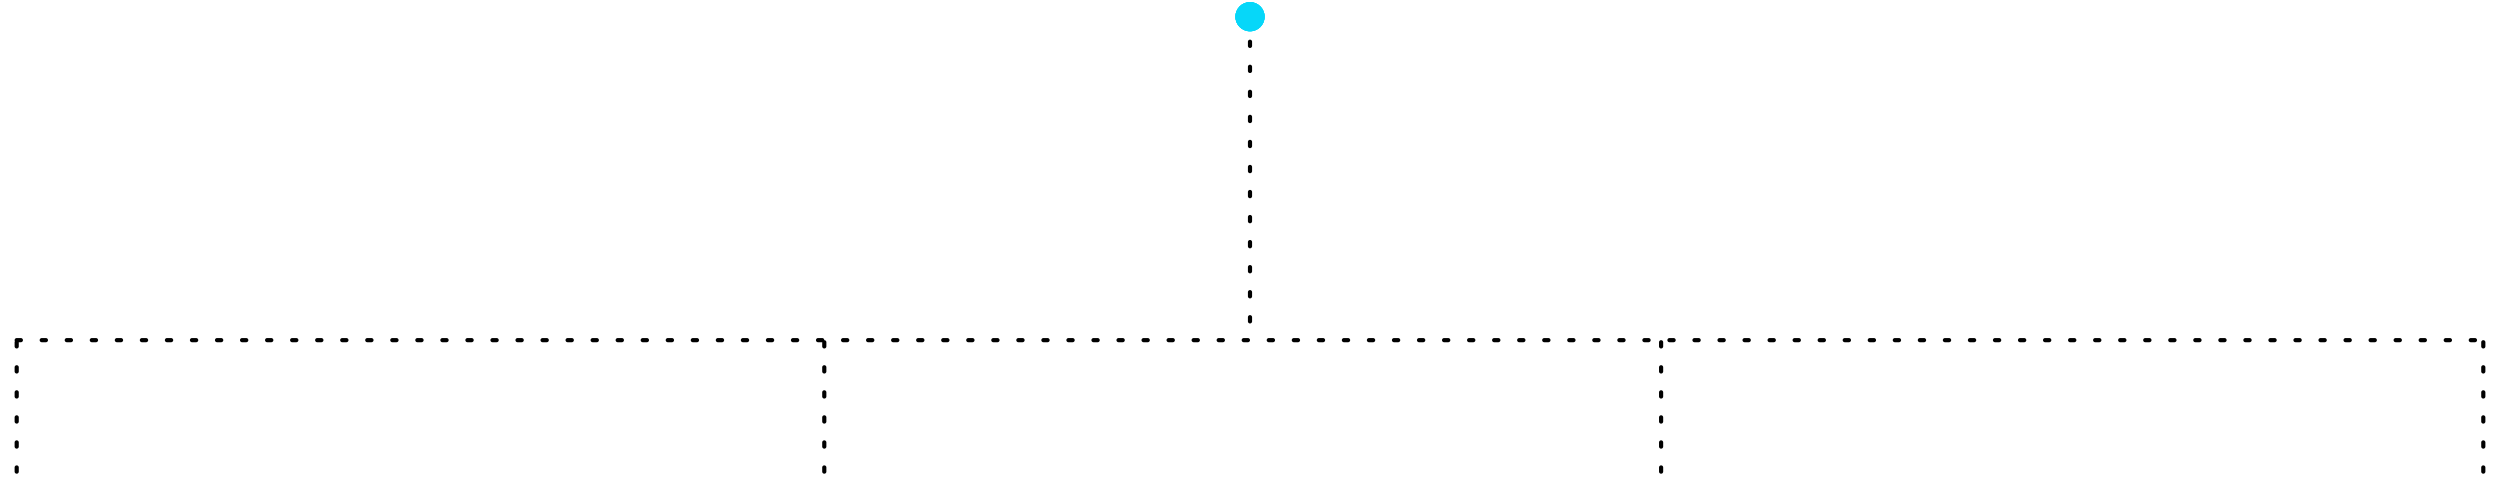
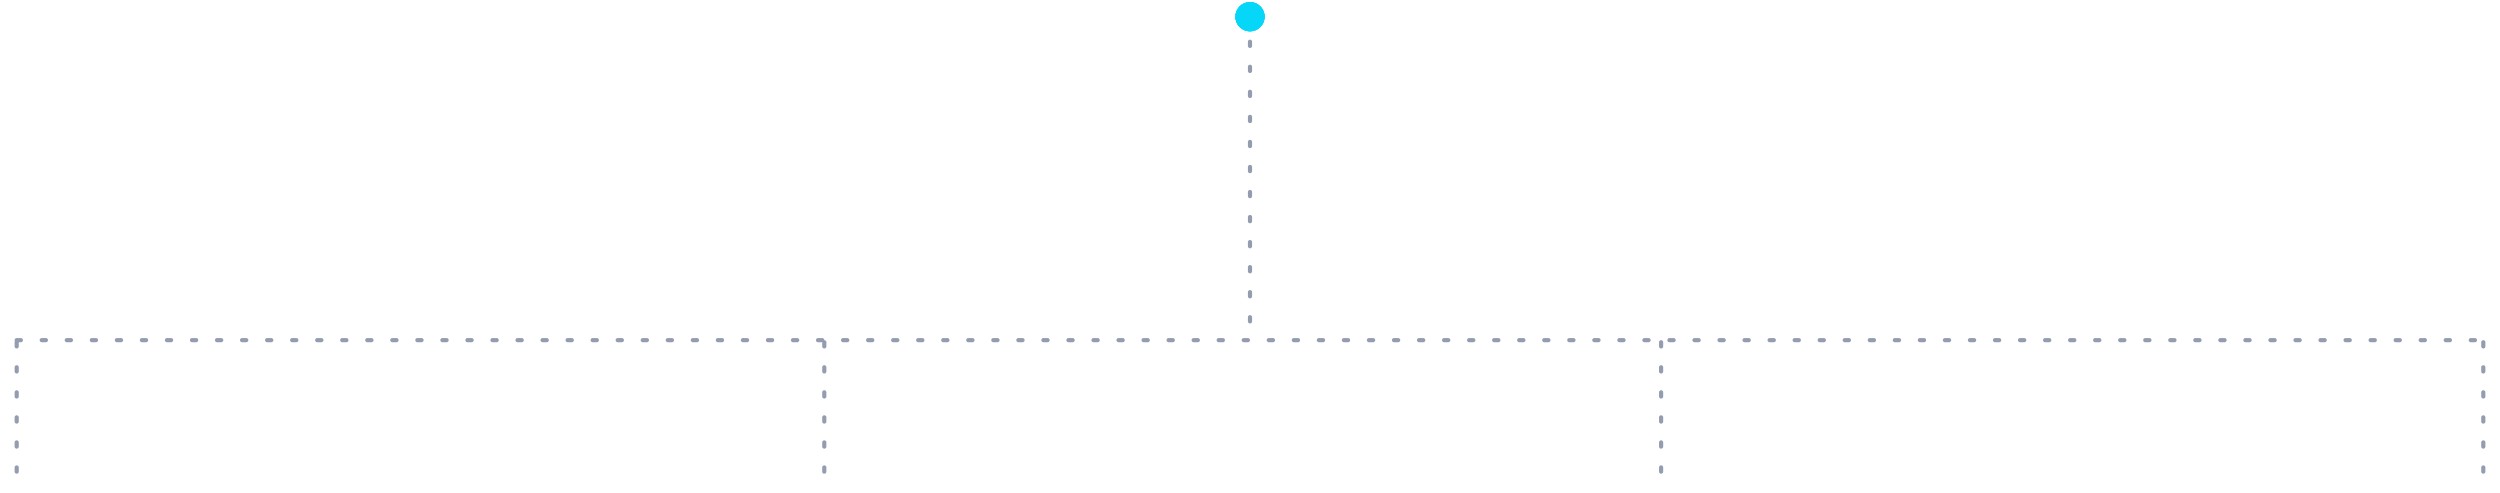
<svg xmlns="http://www.w3.org/2000/svg" fill="none" viewBox="0 0 1198 236">
-   <line x1="8" x2="1189" y1="163" y2="163" stroke="#000" stroke-dasharray="2 10" stroke-linecap="round" stroke-width="2" />
-   <line x1="1190" x2="1190" y1="164" y2="228" stroke="#000" stroke-dasharray="2 10" stroke-linecap="round" stroke-width="2" />
-   <line x1="796" x2="796" y1="164" y2="228" stroke="#000" stroke-dasharray="2 10" stroke-linecap="round" stroke-width="2" />
-   <line x1="599" x2="599" y1="8" y2="162" stroke="#000" stroke-dasharray="2 10" stroke-linecap="round" stroke-width="2" />
-   <line x1="395" x2="395" y1="164" y2="228" stroke="#000" stroke-dasharray="2 10" stroke-linecap="round" stroke-width="2" />
-   <line x1="8" x2="8" y1="164" y2="228" stroke="#000" stroke-dasharray="2 10" stroke-linecap="round" stroke-width="2" />
+   <line x1="8" x2="1189" y1="163" y2="163" stroke="#949CAF" stroke-dasharray="2 10" stroke-linecap="round" stroke-width="2" />
+   <line x1="1190" x2="1190" y1="164" y2="228" stroke="#949CAF" stroke-dasharray="2 10" stroke-linecap="round" stroke-width="2" />
+   <line x1="796" x2="796" y1="164" y2="228" stroke="#949CAF" stroke-dasharray="2 10" stroke-linecap="round" stroke-width="2" />
+   <line x1="599" x2="599" y1="8" y2="162" stroke="#949CAF" stroke-dasharray="2 10" stroke-linecap="round" stroke-width="2" />
+   <line x1="395" x2="395" y1="164" y2="228" stroke="#949CAF" stroke-dasharray="2 10" stroke-linecap="round" stroke-width="2" />
+   <line x1="8" x2="8" y1="164" y2="228" stroke="#949CAF" stroke-dasharray="2 10" stroke-linecap="round" stroke-width="2" />
  <circle cx="599" cy="8" r="7" fill="#06D7F9">
    <animate attributeName="cy" from="8" to="162" dur="2s" begin="0s; anim17.end" fill="freeze" id="anim11" />
    <animate attributeName="cx" from="599" to="7" dur="2s" begin="anim11.end" fill="freeze" id="anim12" />
    <animate attributeName="cy" from="162" to="228" dur="1s" begin="anim12.end" fill="freeze" id="anim13" />
    <animate attributeName="opacity" from="1" to="0" dur="0.5s" begin="anim13.end" fill="freeze" id="anim14" />
    <animate attributeName="cx" from="7" to="599" dur="0.5s" begin="anim14.end" fill="freeze" id="anim15" />
    <animate attributeName="cy" from="228" to="8" dur="0.5s" begin="anim15.end" fill="freeze" id="anim16" />
    <animate attributeName="opacity" from="0" to="1" dur="0.5s" begin="anim16.end" fill="freeze" id="anim17" />
  </circle>
  <circle cx="599" cy="8" r="7" fill="#06D7F9">
    <animate attributeName="cy" from="8" to="162" dur="2s" begin="0s; anim27.end" fill="freeze" id="anim21" />
    <animate attributeName="cx" from="599" to="395" dur="2s" begin="anim21.end" fill="freeze" id="anim22" />
    <animate attributeName="cy" from="162" to="228" dur="1s" begin="anim22.end" fill="freeze" id="anim23" />
    <animate attributeName="opacity" from="1" to="0" dur="0.5s" begin="anim23.end" fill="freeze" id="anim24" />
    <animate attributeName="cx" from="395" to="599" dur="0.5s" begin="anim24.end" fill="freeze" id="anim25" />
    <animate attributeName="cy" from="228" to="8" dur="0.5s" begin="anim25.end" fill="freeze" id="anim26" />
    <animate attributeName="opacity" from="0" to="1" dur="0.5s" begin="anim26.end" fill="freeze" id="anim27" />
  </circle>
  <circle cx="599" cy="8" r="7" fill="#06D7F9">
    <animate attributeName="cy" from="8" to="162" dur="2s" begin="0s; anim37.end" fill="freeze" id="anim31" />
    <animate attributeName="cx" from="599" to="796" dur="2s" begin="anim31.end" fill="freeze" id="anim32" />
    <animate attributeName="cy" from="162" to="228" dur="1s" begin="anim32.end" fill="freeze" id="anim33" />
    <animate attributeName="opacity" from="1" to="0" dur="0.5s" begin="anim33.end" fill="freeze" id="anim34" />
    <animate attributeName="cx" from="796" to="599" dur="0.5s" begin="anim34.end" fill="freeze" id="anim35" />
    <animate attributeName="cy" from="228" to="8" dur="0.5s" begin="anim35.end" fill="freeze" id="anim36" />
    <animate attributeName="opacity" from="0" to="1" dur="0.5s" begin="anim36.end" fill="freeze" id="anim37" />
  </circle>
  <circle cx="599" cy="8" r="7" fill="#06D7F9">
    <animate attributeName="cy" from="8" to="162" dur="2s" begin="0s; anim47.end" fill="freeze" id="anim41" />
    <animate attributeName="cx" from="599" to="1190" dur="2s" begin="anim41.end" fill="freeze" id="anim42" />
    <animate attributeName="cy" from="162" to="228" dur="1s" begin="anim42.end" fill="freeze" id="anim43" />
    <animate attributeName="opacity" from="1" to="0" dur="0.5s" begin="anim43.end" fill="freeze" id="anim44" />
    <animate attributeName="cx" from="1190" to="599" dur="0.5s" begin="anim44.end" fill="freeze" id="anim45" />
    <animate attributeName="cy" from="228" to="8" dur="0.5s" begin="anim45.end" fill="freeze" id="anim46" />
    <animate attributeName="opacity" from="0" to="1" dur="0.5s" begin="anim46.end" fill="freeze" id="anim47" />
  </circle>
</svg>
